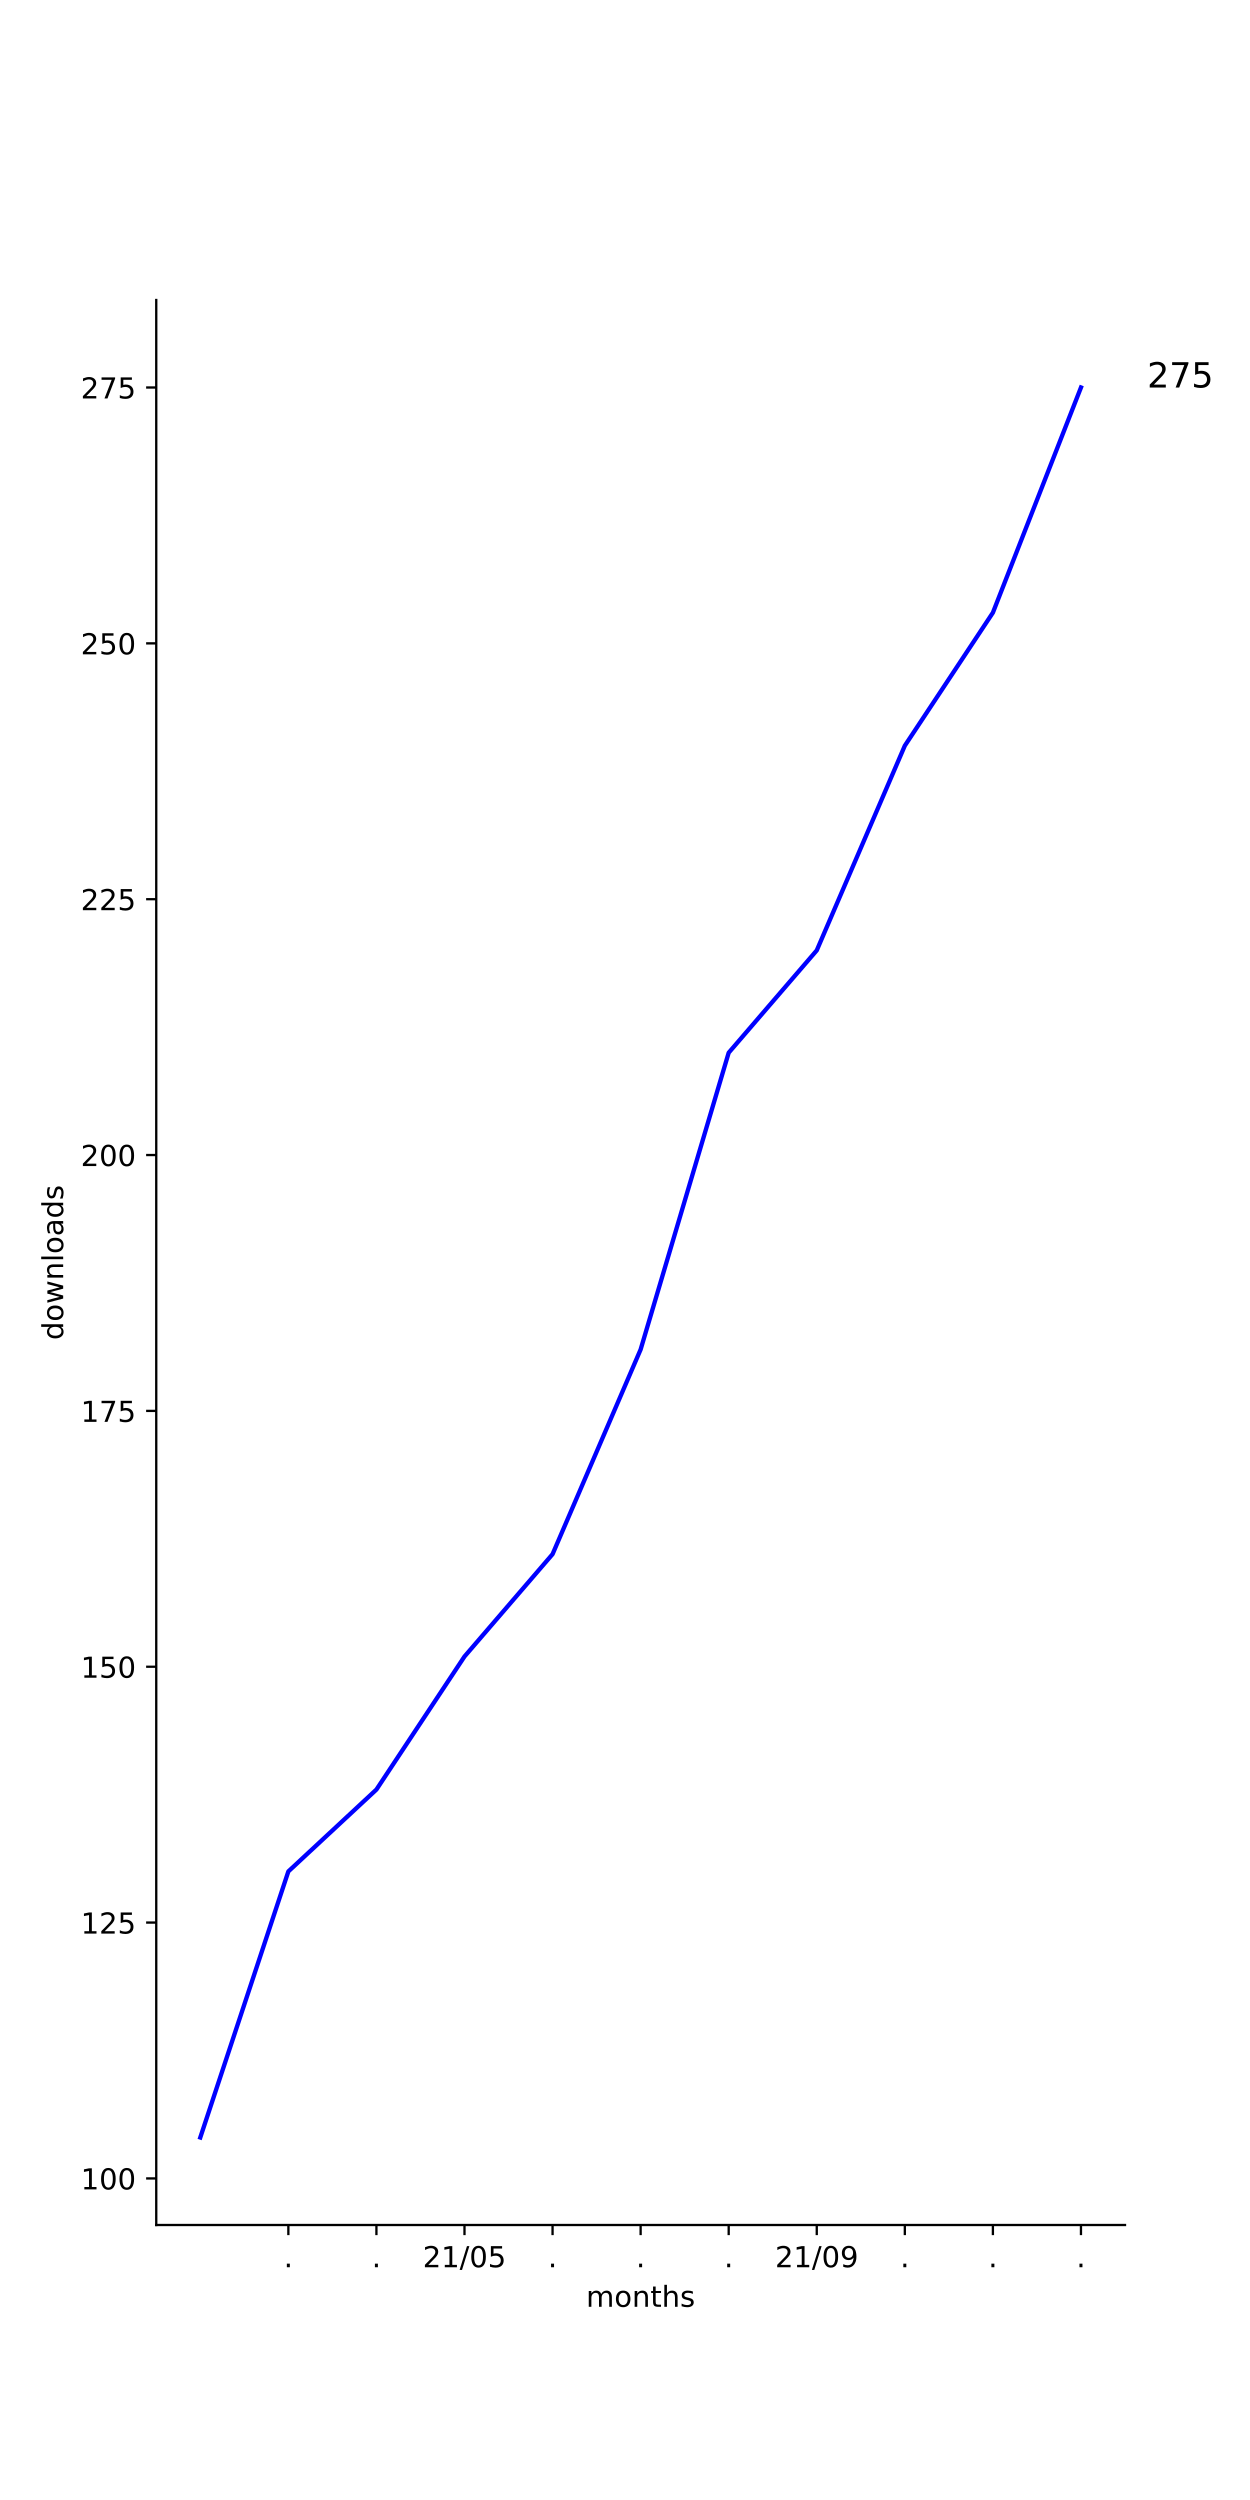
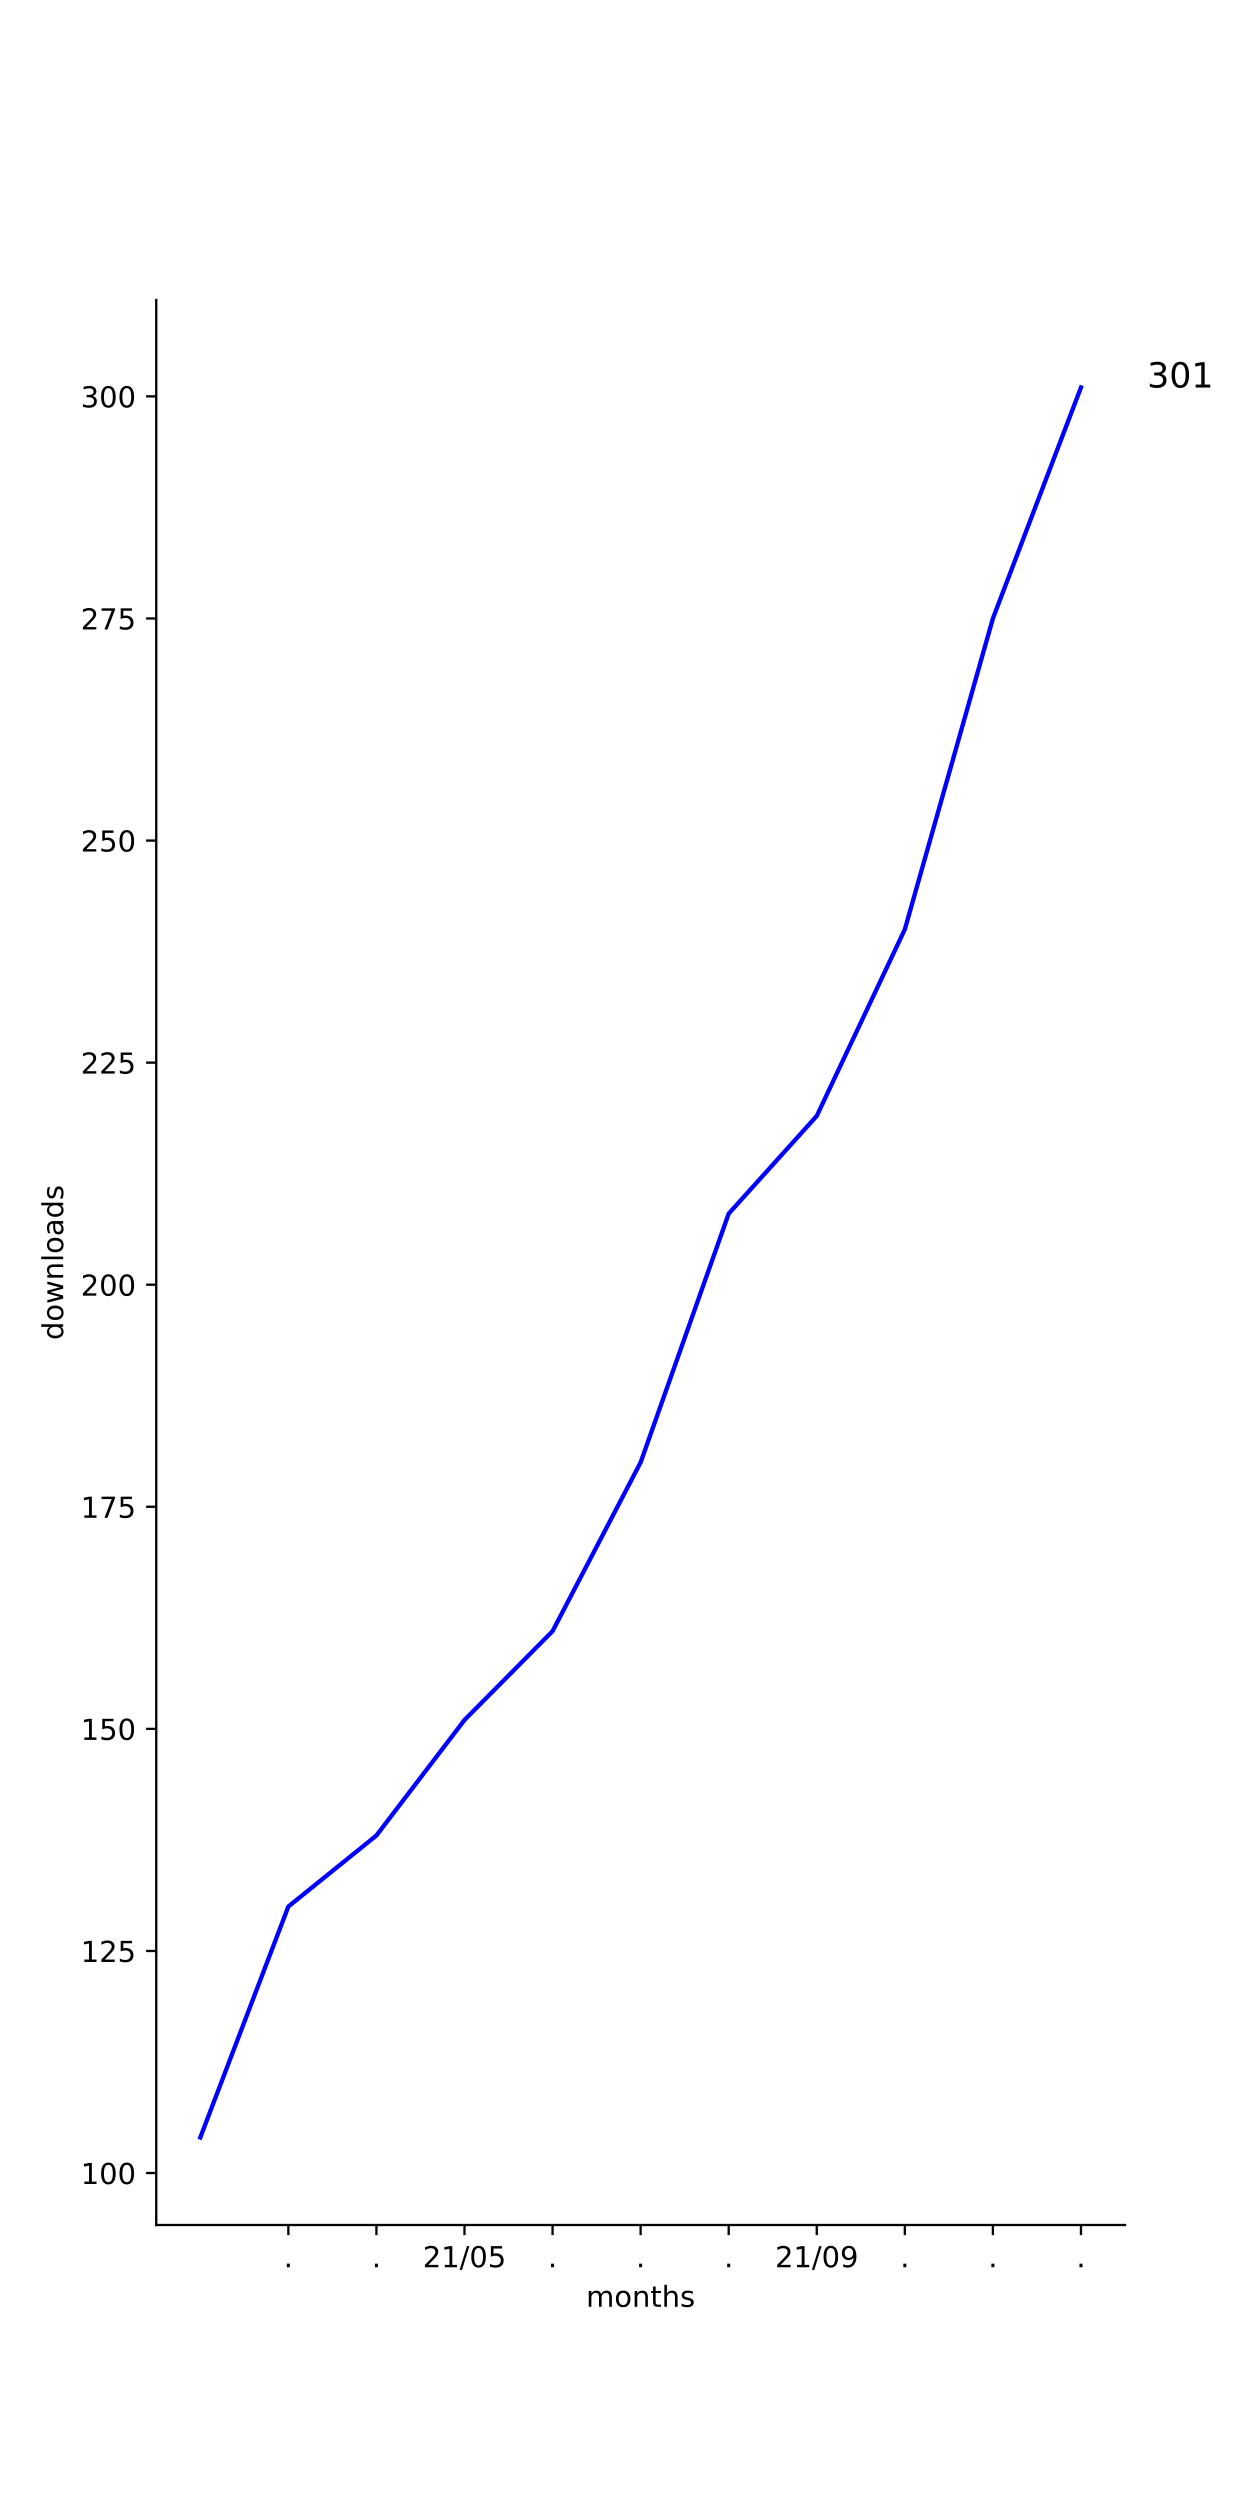
<svg xmlns="http://www.w3.org/2000/svg" xmlns:xlink="http://www.w3.org/1999/xlink" height="864pt" version="1.1" viewBox="0 0 432 864" width="432pt">
  <defs>
    <style type="text/css">*{stroke-linecap:butt;stroke-linejoin:round;}</style>
  </defs>
  <g id="figure_1">
    <g id="patch_1">
      <path d="M 0 864  L 432 864  L 432 0  L 0 0  z " style="fill:#ffffff;" />
    </g>
    <g id="axes_1">
      <g id="patch_2">
        <path d="M 54 768.96  L 388.8 768.96  L 388.8 103.68  L 54 103.68  z " style="fill:#ffffff;" />
      </g>
      <g id="matplotlib.axis_1">
        <g id="xtick_1">
          <g id="line2d_1">
            <defs>
-               <path d="M 0 0  L 0 3.5  " id="mb8c8eaee4f" style="stroke:#000000;stroke-width:0.8;" />
+               <path d="M 0 0  L 0 3.5  " id="m5d64a1437c" style="stroke:#000000;stroke-width:0.8;" />
            </defs>
            <g>
-               <use style="stroke:#000000;stroke-width:0.8;" x="99.655" xlink:href="#mb8c8eaee4f" y="768.96" />
+               <use style="stroke:#000000;stroke-width:0.8;" x="99.655" xlink:href="#m5d64a1437c" y="768.96" />
            </g>
          </g>
          <g id="text_1">
            <g transform="translate(98.06548 783.5584)scale(0.1 -0.1)">
              <defs>
                <path d="M 10.688 12.406  L 21 12.406  L 21 0  L 10.688 0  z " id="DejaVuSans-46" />
              </defs>
              <use xlink:href="#DejaVuSans-46" />
            </g>
          </g>
        </g>
        <g id="xtick_2">
          <g id="line2d_2">
            <g>
-               <use style="stroke:#000000;stroke-width:0.8;" x="130.091" xlink:href="#mb8c8eaee4f" y="768.96" />
+               <use style="stroke:#000000;stroke-width:0.8;" x="130.091" xlink:href="#m5d64a1437c" y="768.96" />
            </g>
          </g>
          <g id="text_2">
            <g transform="translate(128.5018 783.5584)scale(0.1 -0.1)">
              <use xlink:href="#DejaVuSans-46" />
            </g>
          </g>
        </g>
        <g id="xtick_3">
          <g id="line2d_3">
            <g>
-               <use style="stroke:#000000;stroke-width:0.8;" x="160.527" xlink:href="#mb8c8eaee4f" y="768.96" />
+               <use style="stroke:#000000;stroke-width:0.8;" x="160.527" xlink:href="#m5d64a1437c" y="768.96" />
            </g>
          </g>
          <g id="text_3">
            <g transform="translate(146.1179 783.5584)scale(0.1 -0.1)">
              <defs>
                <path d="M 19.188 8.297  L 53.609 8.297  L 53.609 0  L 7.328 0  L 7.328 8.297  Q 12.938 14.109 22.625 23.891  Q 32.328 33.688 34.812 36.531  Q 39.547 41.844 41.422 45.531  Q 43.312 49.219 43.312 52.781  Q 43.312 58.594 39.234 62.25  Q 35.156 65.922 28.609 65.922  Q 23.969 65.922 18.812 64.312  Q 13.672 62.703 7.812 59.422  L 7.812 69.391  Q 13.766 71.781 18.938 73  Q 24.125 74.219 28.422 74.219  Q 39.75 74.219 46.484 68.547  Q 53.219 62.891 53.219 53.422  Q 53.219 48.922 51.531 44.891  Q 49.859 40.875 45.406 35.406  Q 44.188 33.984 37.641 27.219  Q 31.109 20.453 19.188 8.297  z " id="DejaVuSans-50" />
                <path d="M 12.406 8.297  L 28.516 8.297  L 28.516 63.922  L 10.984 60.406  L 10.984 69.391  L 28.422 72.906  L 38.281 72.906  L 38.281 8.297  L 54.391 8.297  L 54.391 0  L 12.406 0  z " id="DejaVuSans-49" />
                <path d="M 25.391 72.906  L 33.688 72.906  L 8.297 -9.281  L 0 -9.281  z " id="DejaVuSans-47" />
                <path d="M 31.781 66.406  Q 24.172 66.406 20.328 58.906  Q 16.5 51.422 16.5 36.375  Q 16.5 21.391 20.328 13.891  Q 24.172 6.391 31.781 6.391  Q 39.453 6.391 43.281 13.891  Q 47.125 21.391 47.125 36.375  Q 47.125 51.422 43.281 58.906  Q 39.453 66.406 31.781 66.406  z M 31.781 74.219  Q 44.047 74.219 50.516 64.516  Q 56.984 54.828 56.984 36.375  Q 56.984 17.969 50.516 8.266  Q 44.047 -1.422 31.781 -1.422  Q 19.531 -1.422 13.062 8.266  Q 6.594 17.969 6.594 36.375  Q 6.594 54.828 13.062 64.516  Q 19.531 74.219 31.781 74.219  z " id="DejaVuSans-48" />
                <path d="M 10.797 72.906  L 49.516 72.906  L 49.516 64.594  L 19.828 64.594  L 19.828 46.734  Q 21.969 47.469 24.109 47.828  Q 26.266 48.188 28.422 48.188  Q 40.625 48.188 47.75 41.5  Q 54.891 34.812 54.891 23.391  Q 54.891 11.625 47.562 5.094  Q 40.234 -1.422 26.906 -1.422  Q 22.312 -1.422 17.547 -0.641  Q 12.797 0.141 7.719 1.703  L 7.719 11.625  Q 12.109 9.234 16.797 8.062  Q 21.484 6.891 26.703 6.891  Q 35.156 6.891 40.078 11.328  Q 45.016 15.766 45.016 23.391  Q 45.016 31 40.078 35.438  Q 35.156 39.891 26.703 39.891  Q 22.75 39.891 18.812 39.016  Q 14.891 38.141 10.797 36.281  z " id="DejaVuSans-53" />
              </defs>
              <use xlink:href="#DejaVuSans-50" />
              <use x="63.623" xlink:href="#DejaVuSans-49" />
              <use x="127.246" xlink:href="#DejaVuSans-47" />
              <use x="160.938" xlink:href="#DejaVuSans-48" />
              <use x="224.561" xlink:href="#DejaVuSans-53" />
            </g>
          </g>
        </g>
        <g id="xtick_4">
          <g id="line2d_4">
            <g>
-               <use style="stroke:#000000;stroke-width:0.8;" x="190.964" xlink:href="#mb8c8eaee4f" y="768.96" />
+               <use style="stroke:#000000;stroke-width:0.8;" x="190.964" xlink:href="#m5d64a1437c" y="768.96" />
            </g>
          </g>
          <g id="text_4">
            <g transform="translate(189.3746 783.5584)scale(0.1 -0.1)">
              <use xlink:href="#DejaVuSans-46" />
            </g>
          </g>
        </g>
        <g id="xtick_5">
          <g id="line2d_5">
            <g>
-               <use style="stroke:#000000;stroke-width:0.8;" x="221.4" xlink:href="#mb8c8eaee4f" y="768.96" />
+               <use style="stroke:#000000;stroke-width:0.8;" x="221.4" xlink:href="#m5d64a1437c" y="768.96" />
            </g>
          </g>
          <g id="text_5">
            <g transform="translate(219.8109 783.5584)scale(0.1 -0.1)">
              <use xlink:href="#DejaVuSans-46" />
            </g>
          </g>
        </g>
        <g id="xtick_6">
          <g id="line2d_6">
            <g>
-               <use style="stroke:#000000;stroke-width:0.8;" x="251.836" xlink:href="#mb8c8eaee4f" y="768.96" />
+               <use style="stroke:#000000;stroke-width:0.8;" x="251.836" xlink:href="#m5d64a1437c" y="768.96" />
            </g>
          </g>
          <g id="text_6">
            <g transform="translate(250.2473 783.5584)scale(0.1 -0.1)">
              <use xlink:href="#DejaVuSans-46" />
            </g>
          </g>
        </g>
        <g id="xtick_7">
          <g id="line2d_7">
            <g>
-               <use style="stroke:#000000;stroke-width:0.8;" x="282.273" xlink:href="#mb8c8eaee4f" y="768.96" />
+               <use style="stroke:#000000;stroke-width:0.8;" x="282.273" xlink:href="#m5d64a1437c" y="768.96" />
            </g>
          </g>
          <g id="text_7">
            <g transform="translate(267.8634 783.5584)scale(0.1 -0.1)">
              <defs>
                <path d="M 10.984 1.516  L 10.984 10.5  Q 14.703 8.734 18.5 7.812  Q 22.312 6.891 25.984 6.891  Q 35.75 6.891 40.891 13.453  Q 46.047 20.016 46.781 33.406  Q 43.953 29.203 39.594 26.953  Q 35.25 24.703 29.984 24.703  Q 19.047 24.703 12.672 31.312  Q 6.297 37.938 6.297 49.422  Q 6.297 60.641 12.938 67.422  Q 19.578 74.219 30.609 74.219  Q 43.266 74.219 49.922 64.516  Q 56.594 54.828 56.594 36.375  Q 56.594 19.141 48.406 8.859  Q 40.234 -1.422 26.422 -1.422  Q 22.703 -1.422 18.891 -0.688  Q 15.094 0.047 10.984 1.516  z M 30.609 32.422  Q 37.25 32.422 41.125 36.953  Q 45.016 41.5 45.016 49.422  Q 45.016 57.281 41.125 61.844  Q 37.25 66.406 30.609 66.406  Q 23.969 66.406 20.094 61.844  Q 16.219 57.281 16.219 49.422  Q 16.219 41.5 20.094 36.953  Q 23.969 32.422 30.609 32.422  z " id="DejaVuSans-57" />
              </defs>
              <use xlink:href="#DejaVuSans-50" />
              <use x="63.623" xlink:href="#DejaVuSans-49" />
              <use x="127.246" xlink:href="#DejaVuSans-47" />
              <use x="160.938" xlink:href="#DejaVuSans-48" />
              <use x="224.561" xlink:href="#DejaVuSans-57" />
            </g>
          </g>
        </g>
        <g id="xtick_8">
          <g id="line2d_8">
            <g>
-               <use style="stroke:#000000;stroke-width:0.8;" x="312.709" xlink:href="#mb8c8eaee4f" y="768.96" />
+               <use style="stroke:#000000;stroke-width:0.8;" x="312.709" xlink:href="#m5d64a1437c" y="768.96" />
            </g>
          </g>
          <g id="text_8">
            <g transform="translate(311.12 783.5584)scale(0.1 -0.1)">
              <use xlink:href="#DejaVuSans-46" />
            </g>
          </g>
        </g>
        <g id="xtick_9">
          <g id="line2d_9">
            <g>
-               <use style="stroke:#000000;stroke-width:0.8;" x="343.145" xlink:href="#mb8c8eaee4f" y="768.96" />
+               <use style="stroke:#000000;stroke-width:0.8;" x="343.145" xlink:href="#m5d64a1437c" y="768.96" />
            </g>
          </g>
          <g id="text_9">
            <g transform="translate(341.5564 783.5584)scale(0.1 -0.1)">
              <use xlink:href="#DejaVuSans-46" />
            </g>
          </g>
        </g>
        <g id="xtick_10">
          <g id="line2d_10">
            <g>
-               <use style="stroke:#000000;stroke-width:0.8;" x="373.582" xlink:href="#mb8c8eaee4f" y="768.96" />
+               <use style="stroke:#000000;stroke-width:0.8;" x="373.582" xlink:href="#m5d64a1437c" y="768.96" />
            </g>
          </g>
          <g id="text_10">
            <g transform="translate(371.9928 783.5584)scale(0.1 -0.1)">
              <use xlink:href="#DejaVuSans-46" />
            </g>
          </g>
        </g>
        <g id="text_11">
          <g transform="translate(202.568 797.2366)scale(0.1 -0.1)">
            <defs>
              <path d="M 52 44.188  Q 55.375 50.25 60.062 53.125  Q 64.75 56 71.094 56  Q 79.641 56 84.281 50.016  Q 88.922 44.047 88.922 33.016  L 88.922 0  L 79.891 0  L 79.891 32.719  Q 79.891 40.578 77.094 44.375  Q 74.312 48.188 68.609 48.188  Q 61.625 48.188 57.562 43.547  Q 53.516 38.922 53.516 30.906  L 53.516 0  L 44.484 0  L 44.484 32.719  Q 44.484 40.625 41.703 44.406  Q 38.922 48.188 33.109 48.188  Q 26.219 48.188 22.156 43.531  Q 18.109 38.875 18.109 30.906  L 18.109 0  L 9.078 0  L 9.078 54.688  L 18.109 54.688  L 18.109 46.188  Q 21.188 51.219 25.484 53.609  Q 29.781 56 35.688 56  Q 41.656 56 45.828 52.969  Q 50 49.953 52 44.188  z " id="DejaVuSans-109" />
              <path d="M 30.609 48.391  Q 23.391 48.391 19.188 42.75  Q 14.984 37.109 14.984 27.297  Q 14.984 17.484 19.156 11.844  Q 23.344 6.203 30.609 6.203  Q 37.797 6.203 41.984 11.859  Q 46.188 17.531 46.188 27.297  Q 46.188 37.016 41.984 42.703  Q 37.797 48.391 30.609 48.391  z M 30.609 56  Q 42.328 56 49.016 48.375  Q 55.719 40.766 55.719 27.297  Q 55.719 13.875 49.016 6.219  Q 42.328 -1.422 30.609 -1.422  Q 18.844 -1.422 12.172 6.219  Q 5.516 13.875 5.516 27.297  Q 5.516 40.766 12.172 48.375  Q 18.844 56 30.609 56  z " id="DejaVuSans-111" />
              <path d="M 54.891 33.016  L 54.891 0  L 45.906 0  L 45.906 32.719  Q 45.906 40.484 42.875 44.328  Q 39.844 48.188 33.797 48.188  Q 26.516 48.188 22.312 43.547  Q 18.109 38.922 18.109 30.906  L 18.109 0  L 9.078 0  L 9.078 54.688  L 18.109 54.688  L 18.109 46.188  Q 21.344 51.125 25.703 53.562  Q 30.078 56 35.797 56  Q 45.219 56 50.047 50.172  Q 54.891 44.344 54.891 33.016  z " id="DejaVuSans-110" />
              <path d="M 18.312 70.219  L 18.312 54.688  L 36.812 54.688  L 36.812 47.703  L 18.312 47.703  L 18.312 18.016  Q 18.312 11.328 20.141 9.422  Q 21.969 7.516 27.594 7.516  L 36.812 7.516  L 36.812 0  L 27.594 0  Q 17.188 0 13.234 3.875  Q 9.281 7.766 9.281 18.016  L 9.281 47.703  L 2.688 47.703  L 2.688 54.688  L 9.281 54.688  L 9.281 70.219  z " id="DejaVuSans-116" />
              <path d="M 54.891 33.016  L 54.891 0  L 45.906 0  L 45.906 32.719  Q 45.906 40.484 42.875 44.328  Q 39.844 48.188 33.797 48.188  Q 26.516 48.188 22.312 43.547  Q 18.109 38.922 18.109 30.906  L 18.109 0  L 9.078 0  L 9.078 75.984  L 18.109 75.984  L 18.109 46.188  Q 21.344 51.125 25.703 53.562  Q 30.078 56 35.797 56  Q 45.219 56 50.047 50.172  Q 54.891 44.344 54.891 33.016  z " id="DejaVuSans-104" />
              <path d="M 44.281 53.078  L 44.281 44.578  Q 40.484 46.531 36.375 47.5  Q 32.281 48.484 27.875 48.484  Q 21.188 48.484 17.844 46.438  Q 14.5 44.391 14.5 40.281  Q 14.5 37.156 16.891 35.375  Q 19.281 33.594 26.516 31.984  L 29.594 31.297  Q 39.156 29.25 43.188 25.516  Q 47.219 21.781 47.219 15.094  Q 47.219 7.469 41.188 3.016  Q 35.156 -1.422 24.609 -1.422  Q 20.219 -1.422 15.453 -0.562  Q 10.688 0.297 5.422 2  L 5.422 11.281  Q 10.406 8.688 15.234 7.391  Q 20.062 6.109 24.812 6.109  Q 31.156 6.109 34.562 8.281  Q 37.984 10.453 37.984 14.406  Q 37.984 18.062 35.516 20.016  Q 33.062 21.969 24.703 23.781  L 21.578 24.516  Q 13.234 26.266 9.516 29.906  Q 5.812 33.547 5.812 39.891  Q 5.812 47.609 11.281 51.797  Q 16.75 56 26.812 56  Q 31.781 56 36.172 55.266  Q 40.578 54.547 44.281 53.078  z " id="DejaVuSans-115" />
            </defs>
            <use xlink:href="#DejaVuSans-109" />
            <use x="97.412" xlink:href="#DejaVuSans-111" />
            <use x="158.594" xlink:href="#DejaVuSans-110" />
            <use x="221.973" xlink:href="#DejaVuSans-116" />
            <use x="261.182" xlink:href="#DejaVuSans-104" />
            <use x="324.561" xlink:href="#DejaVuSans-115" />
          </g>
        </g>
      </g>
      <g id="matplotlib.axis_2">
        <g id="ytick_1">
          <g id="line2d_11">
            <defs>
-               <path d="M 0 0  L -3.5 0  " id="mc797795f74" style="stroke:#000000;stroke-width:0.8;" />
+               <path d="M 0 0  L -3.5 0  " id="mf90edf84d2" style="stroke:#000000;stroke-width:0.8;" />
            </defs>
            <g>
-               <use style="stroke:#000000;stroke-width:0.8;" x="54" xlink:href="#mc797795f74" y="752.867" />
+               <use style="stroke:#000000;stroke-width:0.8;" x="54" xlink:href="#mf90edf84d2" y="751" />
            </g>
          </g>
          <g id="text_12">
-             <g transform="translate(27.9125 756.6666)scale(0.1 -0.1)">
+             <g transform="translate(27.9125 754.7994)scale(0.1 -0.1)">
              <use xlink:href="#DejaVuSans-49" />
              <use x="63.623" xlink:href="#DejaVuSans-48" />
              <use x="127.246" xlink:href="#DejaVuSans-48" />
            </g>
          </g>
        </g>
        <g id="ytick_2">
          <g id="line2d_12">
            <g>
-               <use style="stroke:#000000;stroke-width:0.8;" x="54" xlink:href="#mc797795f74" y="664.446" />
+               <use style="stroke:#000000;stroke-width:0.8;" x="54" xlink:href="#mf90edf84d2" y="674.249" />
            </g>
          </g>
          <g id="text_13">
-             <g transform="translate(27.9125 668.2455)scale(0.1 -0.1)">
+             <g transform="translate(27.9125 678.0482)scale(0.1 -0.1)">
              <use xlink:href="#DejaVuSans-49" />
              <use x="63.623" xlink:href="#DejaVuSans-50" />
              <use x="127.246" xlink:href="#DejaVuSans-53" />
            </g>
          </g>
        </g>
        <g id="ytick_3">
          <g id="line2d_13">
            <g>
-               <use style="stroke:#000000;stroke-width:0.8;" x="54" xlink:href="#mc797795f74" y="576.025" />
+               <use style="stroke:#000000;stroke-width:0.8;" x="54" xlink:href="#mf90edf84d2" y="597.498" />
            </g>
          </g>
          <g id="text_14">
-             <g transform="translate(27.9125 579.8245)scale(0.1 -0.1)">
+             <g transform="translate(27.9125 601.2969)scale(0.1 -0.1)">
              <use xlink:href="#DejaVuSans-49" />
              <use x="63.623" xlink:href="#DejaVuSans-53" />
              <use x="127.246" xlink:href="#DejaVuSans-48" />
            </g>
          </g>
        </g>
        <g id="ytick_4">
          <g id="line2d_14">
            <g>
-               <use style="stroke:#000000;stroke-width:0.8;" x="54" xlink:href="#mc797795f74" y="487.604" />
+               <use style="stroke:#000000;stroke-width:0.8;" x="54" xlink:href="#mf90edf84d2" y="520.746" />
            </g>
          </g>
          <g id="text_15">
-             <g transform="translate(27.9125 491.4034)scale(0.1 -0.1)">
+             <g transform="translate(27.9125 524.5456)scale(0.1 -0.1)">
              <defs>
                <path d="M 8.203 72.906  L 55.078 72.906  L 55.078 68.703  L 28.609 0  L 18.312 0  L 43.219 64.594  L 8.203 64.594  z " id="DejaVuSans-55" />
              </defs>
              <use xlink:href="#DejaVuSans-49" />
              <use x="63.623" xlink:href="#DejaVuSans-55" />
              <use x="127.246" xlink:href="#DejaVuSans-53" />
            </g>
          </g>
        </g>
        <g id="ytick_5">
          <g id="line2d_15">
            <g>
-               <use style="stroke:#000000;stroke-width:0.8;" x="54" xlink:href="#mc797795f74" y="399.183" />
+               <use style="stroke:#000000;stroke-width:0.8;" x="54" xlink:href="#mf90edf84d2" y="443.995" />
            </g>
          </g>
          <g id="text_16">
-             <g transform="translate(27.9125 402.9824)scale(0.1 -0.1)">
+             <g transform="translate(27.9125 447.7943)scale(0.1 -0.1)">
              <use xlink:href="#DejaVuSans-50" />
              <use x="63.623" xlink:href="#DejaVuSans-48" />
              <use x="127.246" xlink:href="#DejaVuSans-48" />
            </g>
          </g>
        </g>
        <g id="ytick_6">
          <g id="line2d_16">
            <g>
-               <use style="stroke:#000000;stroke-width:0.8;" x="54" xlink:href="#mc797795f74" y="310.762" />
+               <use style="stroke:#000000;stroke-width:0.8;" x="54" xlink:href="#mf90edf84d2" y="367.244" />
            </g>
          </g>
          <g id="text_17">
-             <g transform="translate(27.9125 314.5613)scale(0.1 -0.1)">
+             <g transform="translate(27.9125 371.0431)scale(0.1 -0.1)">
              <use xlink:href="#DejaVuSans-50" />
              <use x="63.623" xlink:href="#DejaVuSans-50" />
              <use x="127.246" xlink:href="#DejaVuSans-53" />
            </g>
          </g>
        </g>
        <g id="ytick_7">
          <g id="line2d_17">
            <g>
-               <use style="stroke:#000000;stroke-width:0.8;" x="54" xlink:href="#mc797795f74" y="222.341" />
+               <use style="stroke:#000000;stroke-width:0.8;" x="54" xlink:href="#mf90edf84d2" y="290.493" />
            </g>
          </g>
          <g id="text_18">
-             <g transform="translate(27.9125 226.1403)scale(0.1 -0.1)">
+             <g transform="translate(27.9125 294.2918)scale(0.1 -0.1)">
              <use xlink:href="#DejaVuSans-50" />
              <use x="63.623" xlink:href="#DejaVuSans-53" />
              <use x="127.246" xlink:href="#DejaVuSans-48" />
            </g>
          </g>
        </g>
        <g id="ytick_8">
          <g id="line2d_18">
            <g>
-               <use style="stroke:#000000;stroke-width:0.8;" x="54" xlink:href="#mc797795f74" y="133.92" />
+               <use style="stroke:#000000;stroke-width:0.8;" x="54" xlink:href="#mf90edf84d2" y="213.741" />
            </g>
          </g>
          <g id="text_19">
-             <g transform="translate(27.9125 137.7192)scale(0.1 -0.1)">
+             <g transform="translate(27.9125 217.5405)scale(0.1 -0.1)">
              <use xlink:href="#DejaVuSans-50" />
              <use x="63.623" xlink:href="#DejaVuSans-55" />
              <use x="127.246" xlink:href="#DejaVuSans-53" />
            </g>
          </g>
        </g>
-         <g id="text_20">
+         <g id="ytick_9">
+           <g id="line2d_19">
+             <g>
+               <use style="stroke:#000000;stroke-width:0.8;" x="54" xlink:href="#mf90edf84d2" y="136.99" />
+             </g>
+           </g>
+           <g id="text_20">
+             <g transform="translate(27.9125 140.7893)scale(0.1 -0.1)">
+               <defs>
+                 <path d="M 40.578 39.312  Q 47.656 37.797 51.625 33  Q 55.609 28.219 55.609 21.188  Q 55.609 10.406 48.188 4.484  Q 40.766 -1.422 27.094 -1.422  Q 22.516 -1.422 17.656 -0.516  Q 12.797 0.391 7.625 2.203  L 7.625 11.719  Q 11.719 9.328 16.594 8.109  Q 21.484 6.891 26.812 6.891  Q 36.078 6.891 40.938 10.547  Q 45.797 14.203 45.797 21.188  Q 45.797 27.641 41.281 31.266  Q 36.766 34.906 28.719 34.906  L 20.219 34.906  L 20.219 43.016  L 29.109 43.016  Q 36.375 43.016 40.234 45.922  Q 44.094 48.828 44.094 54.297  Q 44.094 59.906 40.109 62.906  Q 36.141 65.922 28.719 65.922  Q 24.656 65.922 20.016 65.031  Q 15.375 64.156 9.812 62.312  L 9.812 71.094  Q 15.438 72.656 20.344 73.438  Q 25.25 74.219 29.594 74.219  Q 40.828 74.219 47.359 69.109  Q 53.906 64.016 53.906 55.328  Q 53.906 49.266 50.438 45.094  Q 46.969 40.922 40.578 39.312  z " id="DejaVuSans-51" />
+               </defs>
+               <use xlink:href="#DejaVuSans-51" />
+               <use x="63.623" xlink:href="#DejaVuSans-48" />
+               <use x="127.246" xlink:href="#DejaVuSans-48" />
+             </g>
+           </g>
+         </g>
+         <g id="text_21">
          <g transform="translate(21.83281 463.1028)rotate(-90)scale(0.1 -0.1)">
            <defs>
              <path d="M 45.406 46.391  L 45.406 75.984  L 54.391 75.984  L 54.391 0  L 45.406 0  L 45.406 8.203  Q 42.578 3.328 38.25 0.953  Q 33.938 -1.422 27.875 -1.422  Q 17.969 -1.422 11.734 6.484  Q 5.516 14.406 5.516 27.297  Q 5.516 40.188 11.734 48.094  Q 17.969 56 27.875 56  Q 33.938 56 38.25 53.625  Q 42.578 51.266 45.406 46.391  z M 14.797 27.297  Q 14.797 17.391 18.875 11.75  Q 22.953 6.109 30.078 6.109  Q 37.203 6.109 41.297 11.75  Q 45.406 17.391 45.406 27.297  Q 45.406 37.203 41.297 42.844  Q 37.203 48.484 30.078 48.484  Q 22.953 48.484 18.875 42.844  Q 14.797 37.203 14.797 27.297  z " id="DejaVuSans-100" />
              <path d="M 4.203 54.688  L 13.188 54.688  L 24.422 12.016  L 35.594 54.688  L 46.188 54.688  L 57.422 12.016  L 68.609 54.688  L 77.594 54.688  L 63.281 0  L 52.688 0  L 40.922 44.828  L 29.109 0  L 18.5 0  z " id="DejaVuSans-119" />
              <path d="M 9.422 75.984  L 18.406 75.984  L 18.406 0  L 9.422 0  z " id="DejaVuSans-108" />
              <path d="M 34.281 27.484  Q 23.391 27.484 19.188 25  Q 14.984 22.516 14.984 16.5  Q 14.984 11.719 18.141 8.906  Q 21.297 6.109 26.703 6.109  Q 34.188 6.109 38.703 11.406  Q 43.219 16.703 43.219 25.484  L 43.219 27.484  z M 52.203 31.203  L 52.203 0  L 43.219 0  L 43.219 8.297  Q 40.141 3.328 35.547 0.953  Q 30.953 -1.422 24.312 -1.422  Q 15.922 -1.422 10.953 3.297  Q 6 8.016 6 15.922  Q 6 25.141 12.172 29.828  Q 18.359 34.516 30.609 34.516  L 43.219 34.516  L 43.219 35.406  Q 43.219 41.609 39.141 45  Q 35.062 48.391 27.688 48.391  Q 23 48.391 18.547 47.266  Q 14.109 46.141 10.016 43.891  L 10.016 52.203  Q 14.938 54.109 19.578 55.047  Q 24.219 56 28.609 56  Q 40.484 56 46.344 49.844  Q 52.203 43.703 52.203 31.203  z " id="DejaVuSans-97" />
            </defs>
            <use xlink:href="#DejaVuSans-100" />
            <use x="63.477" xlink:href="#DejaVuSans-111" />
            <use x="124.658" xlink:href="#DejaVuSans-119" />
            <use x="206.445" xlink:href="#DejaVuSans-110" />
            <use x="269.824" xlink:href="#DejaVuSans-108" />
            <use x="297.607" xlink:href="#DejaVuSans-111" />
            <use x="358.789" xlink:href="#DejaVuSans-97" />
            <use x="420.068" xlink:href="#DejaVuSans-100" />
            <use x="483.545" xlink:href="#DejaVuSans-115" />
          </g>
        </g>
      </g>
-       <g id="line2d_19">
-         <path clip-path="url(#p39d009e0b7)" d="M 69.218 738.72  L 99.655 646.762  L 130.091 618.467  L 160.527 572.488  L 190.964 537.12  L 221.4 466.383  L 251.836 363.815  L 282.273 328.446  L 312.709 257.709  L 343.145 211.731  L 373.582 133.92  " style="fill:none;stroke:#0000ff;stroke-linecap:square;stroke-width:1.5;" />
+       <g id="line2d_20">
+         <path clip-path="url(#p8fb992e1cd)" d="M 69.218 738.72  L 99.655 658.899  L 130.091 634.338  L 160.527 594.428  L 190.964 563.727  L 221.4 505.396  L 251.836 419.435  L 282.273 385.664  L 312.709 321.193  L 343.145 213.741  L 373.582 133.92  " style="fill:none;stroke:#0000ff;stroke-linecap:square;stroke-width:1.5;" />
      </g>
      <g id="patch_3">
        <path d="M 54 768.96  L 54 103.68  " style="fill:none;stroke:#000000;stroke-linecap:square;stroke-linejoin:miter;stroke-width:0.8;" />
      </g>
      <g id="patch_4">
        <path d="M 54 768.96  L 388.8 768.96  " style="fill:none;stroke:#000000;stroke-linecap:square;stroke-linejoin:miter;stroke-width:0.8;" />
      </g>
-       <g id="text_21">
+       <g id="text_22">
        <g transform="translate(373.5818 133.92)scale(0.12 -0.12)">
          <defs>
            <path id="DejaVuSans-32" />
          </defs>
          <use xlink:href="#DejaVuSans-32" />
          <use x="31.787" xlink:href="#DejaVuSans-32" />
          <use x="63.574" xlink:href="#DejaVuSans-32" />
          <use x="95.361" xlink:href="#DejaVuSans-32" />
          <use x="127.148" xlink:href="#DejaVuSans-32" />
          <use x="158.936" xlink:href="#DejaVuSans-32" />
-           <use x="190.723" xlink:href="#DejaVuSans-50" />
-           <use x="254.346" xlink:href="#DejaVuSans-55" />
-           <use x="317.969" xlink:href="#DejaVuSans-53" />
+           <use x="190.723" xlink:href="#DejaVuSans-51" />
+           <use x="254.346" xlink:href="#DejaVuSans-48" />
+           <use x="317.969" xlink:href="#DejaVuSans-49" />
        </g>
      </g>
    </g>
  </g>
  <defs>
-     <clipPath id="p39d009e0b7">
+     <clipPath id="p8fb992e1cd">
      <rect height="665.28" width="334.8" x="54" y="103.68" />
    </clipPath>
  </defs>
</svg>
